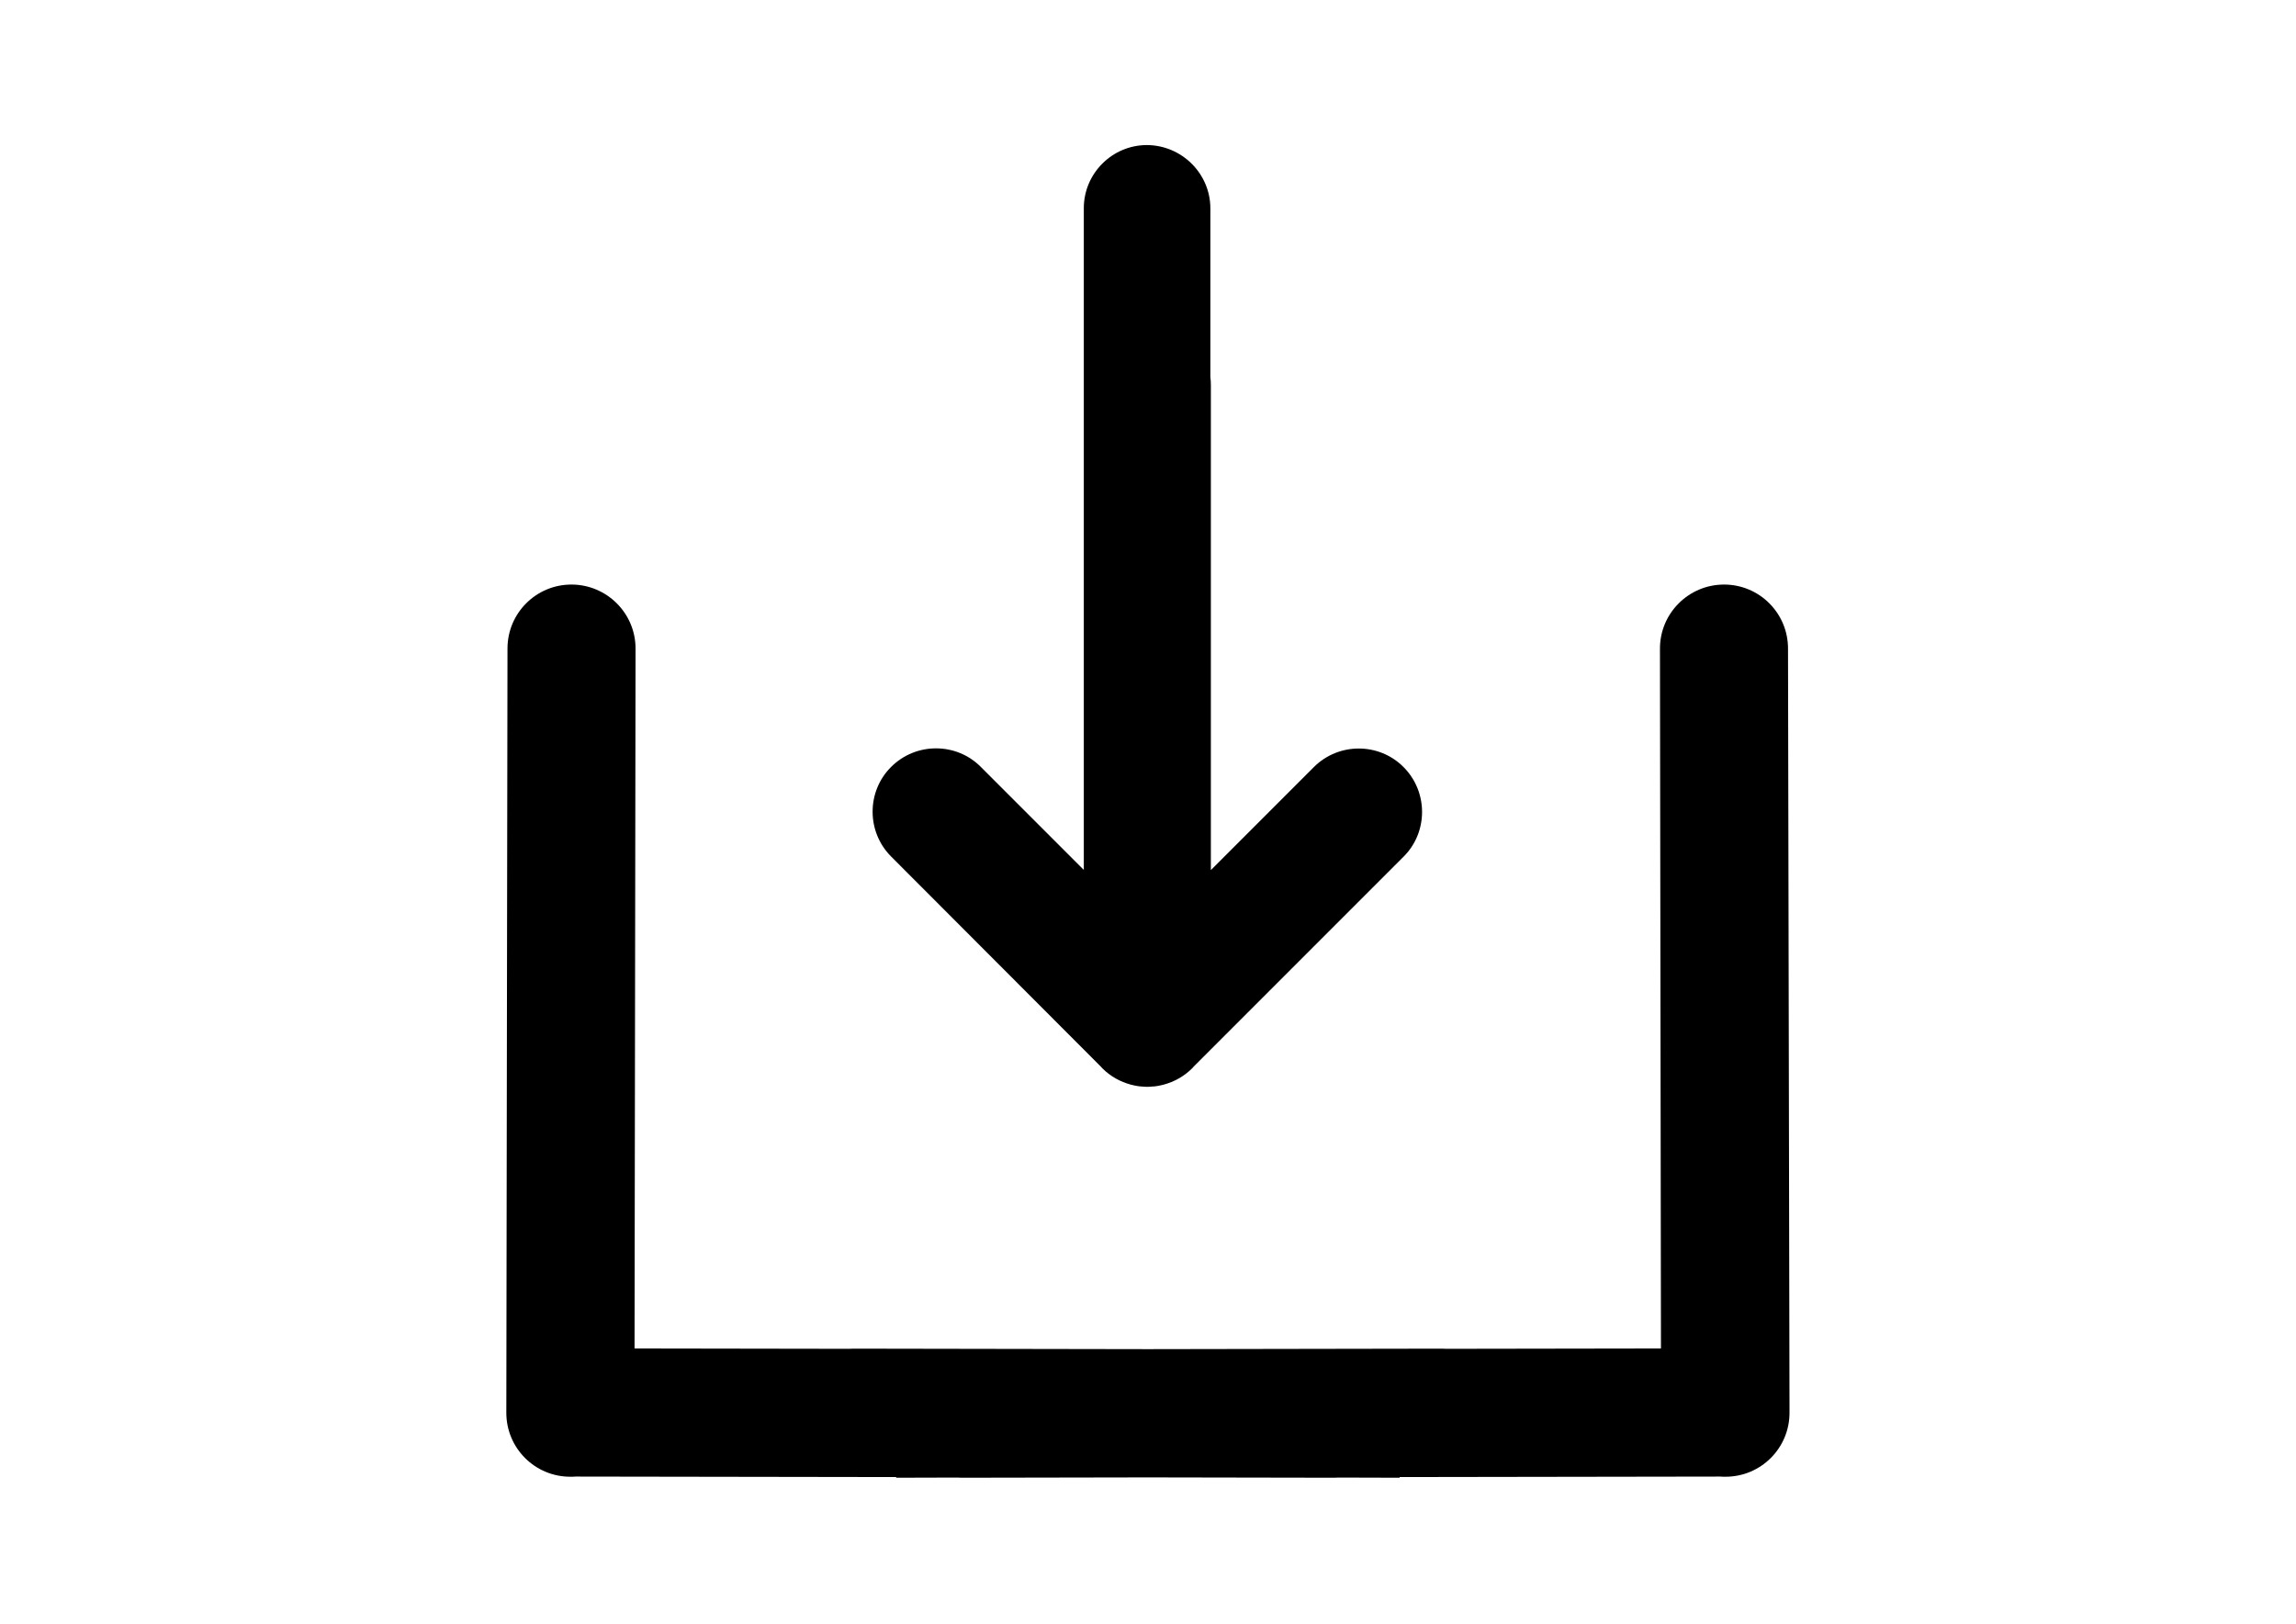
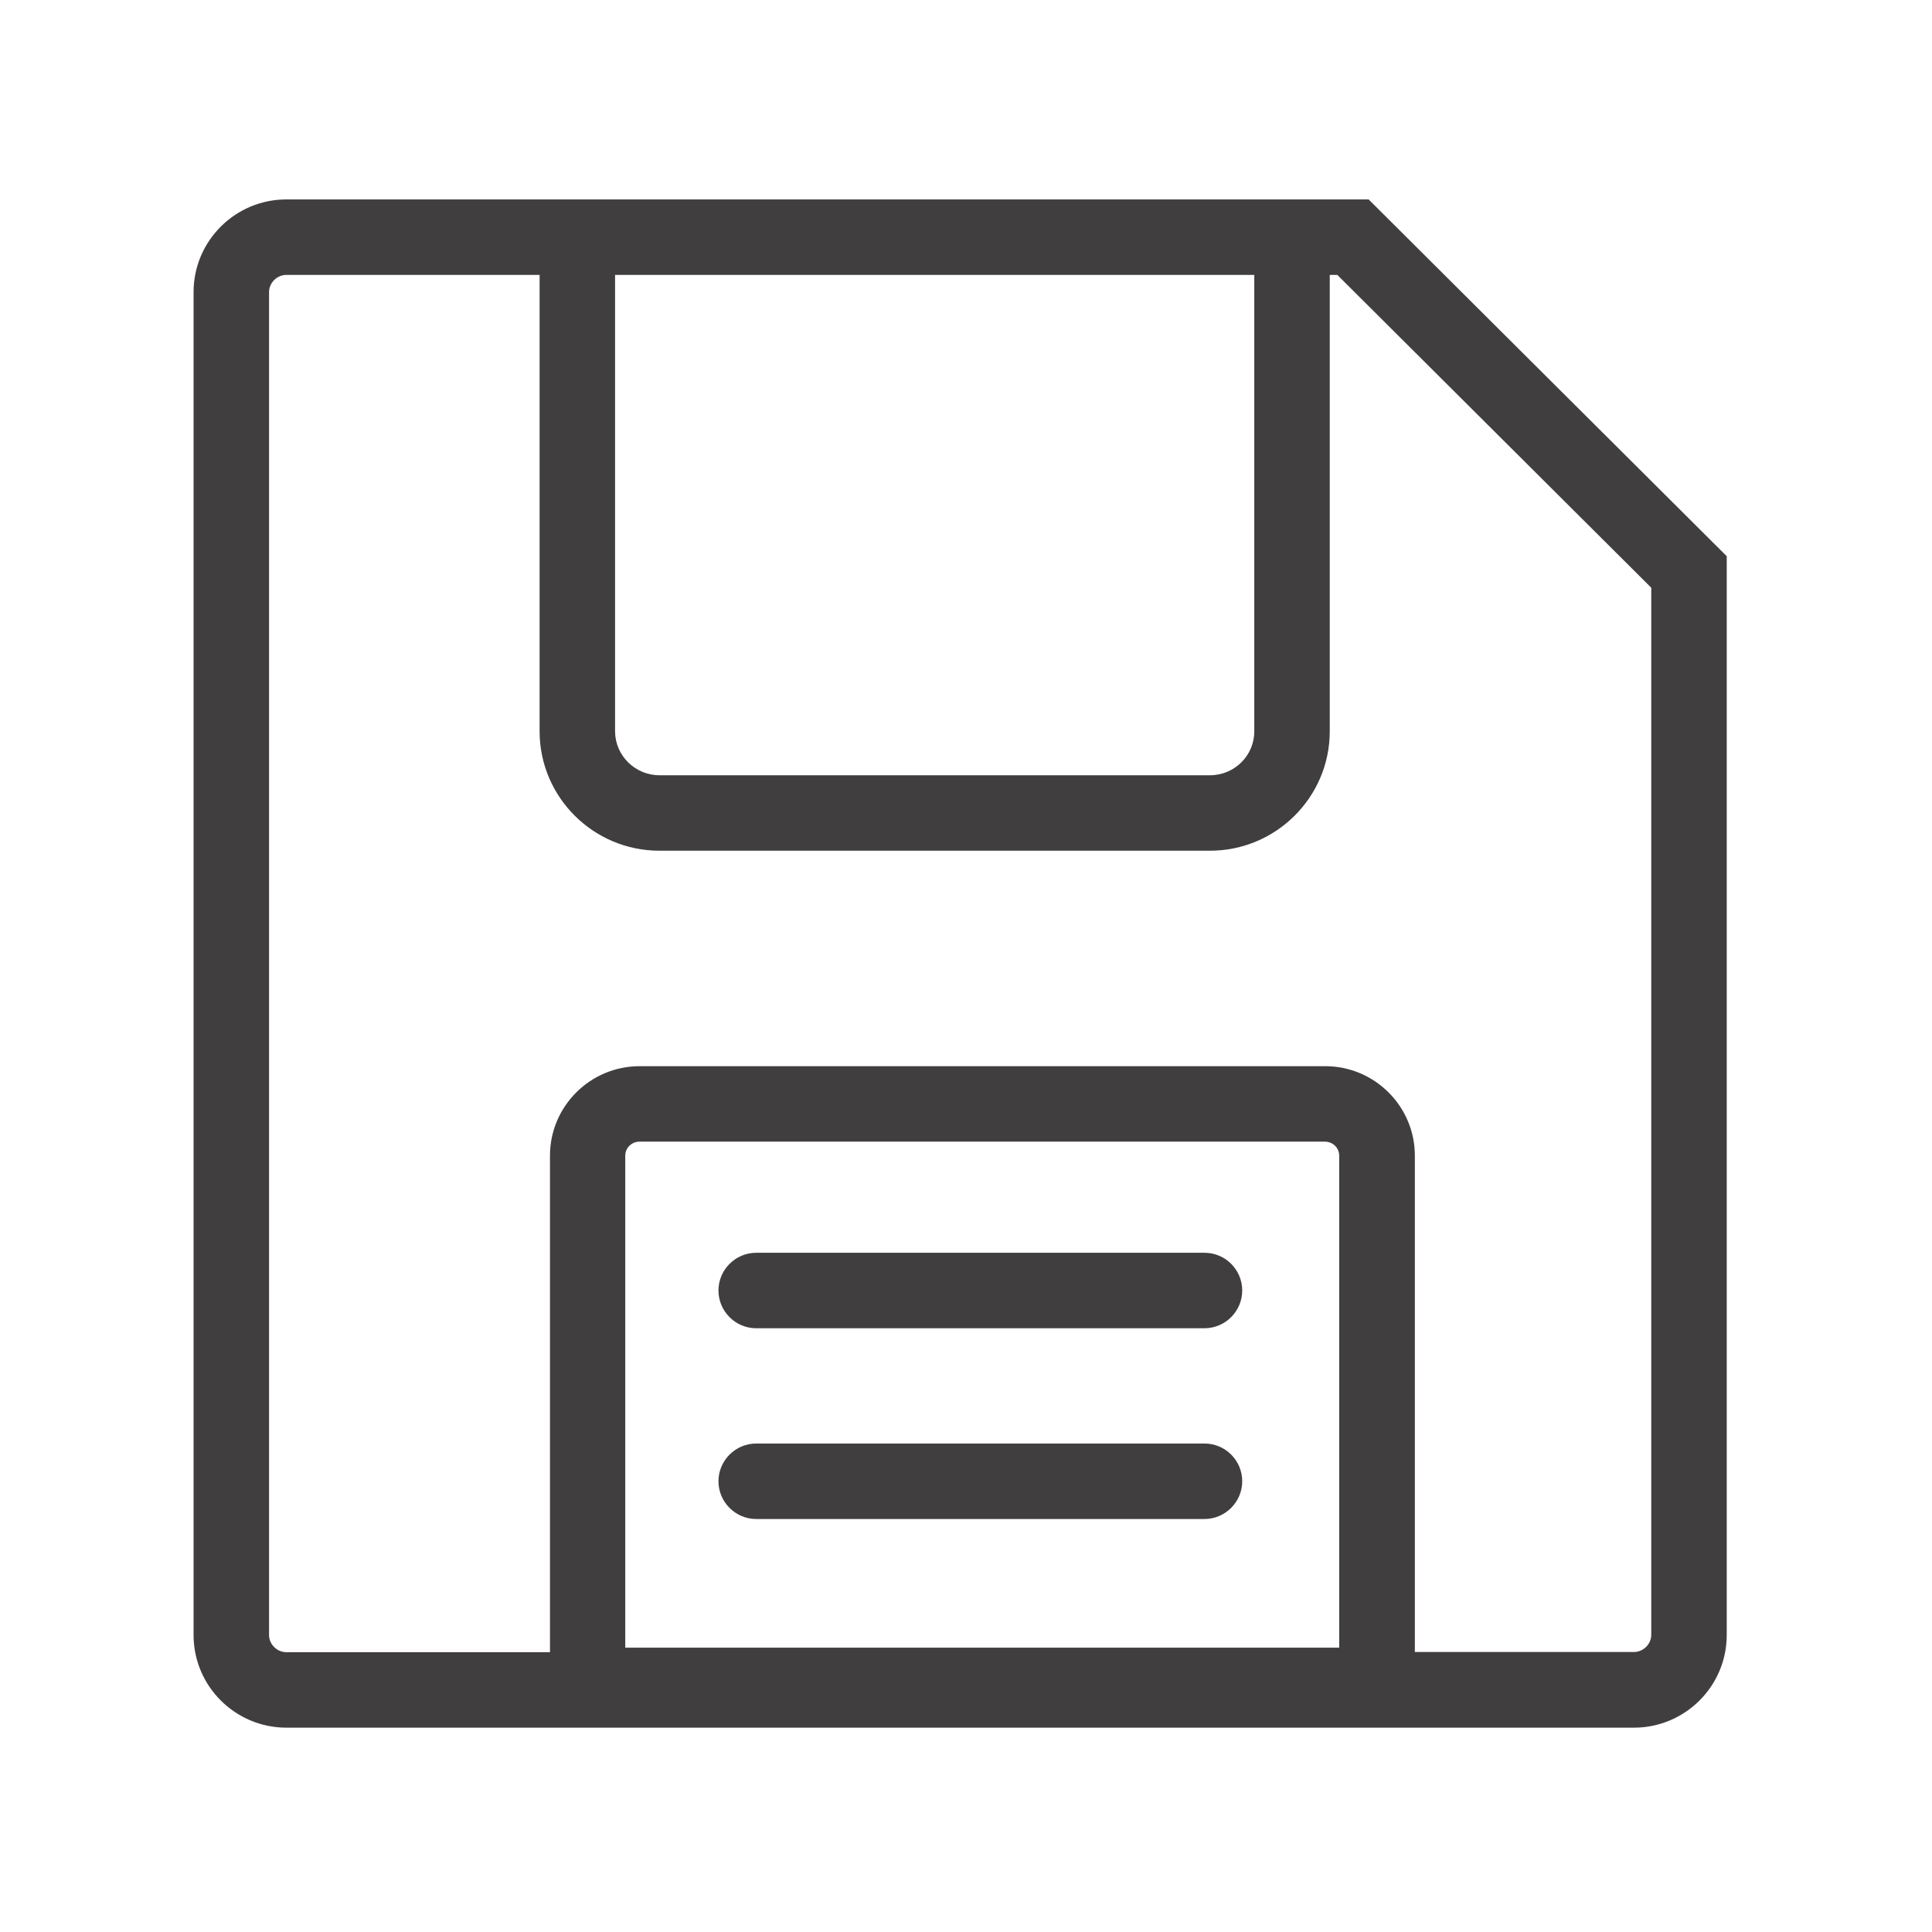
- <svg xmlns="http://www.w3.org/2000/svg" t="1632721284679" class="icon" viewBox="0 0 1448 1024" version="1.1" p-id="10632" width="282.812" height="200">
+ <svg xmlns="http://www.w3.org/2000/svg" t="1632730072797" class="icon" viewBox="0 0 1024 1024" version="1.1" p-id="6593" width="200" height="200">
  <defs>
    <style type="text/css" />
  </defs>
-   <path d="M828.611 483.677L763.648 548.64V242.667c0-1.688-0.108-3.368-0.318-4.946V131.377c0-21.902-18.005-39.802-40.008-39.905-21.902 0-39.804 17.895-39.804 39.797v417.263l-64.963-64.963c-15.475-15.583-40.96-15.583-56.543 0-15.583 15.478-15.583 40.96 0 56.541l132.245 132.455c0.318 0.423 0.631 0.736 0.95 1.054 5.157 5.157 11.367 8.53 18.005 10.318 0.631 0.103 1.158 0.313 1.789 0.421l1.579 0.315c0.944 0.21 1.999 0.318 2.945 0.421h0.53c1.054 0.108 2.21 0.21 3.368 0.21h0.21c1.158 0 2.21-0.103 3.372-0.21h0.525c1.054-0.103 1.999-0.21 2.945-0.421l1.583-0.315c0.628-0.108 1.259-0.318 1.791-0.421 6.631-1.789 12.841-5.162 18.004-10.318 0.315-0.421 0.633-0.74 0.946-1.054l132.354-132.347c15.582-15.48 15.582-40.96 0-56.543-15.477-15.582-40.958-15.582-56.539 0.002z m0 0" p-id="10633" />
-   <path d="M1127.633 408.921c0-22.323-18.112-40.43-40.538-40.327-22.215 0.108-40.327 18.213-40.218 40.536l0.631 441.166-135.407 0.21c-0.838 0-1.681-0.103-2.524-0.103l-185.733 0.313-185.728-0.313c-0.843 0-1.686 0.103-2.53 0.103l-135.402-0.21 0.633-441.166c0.103-22.323-18.005-40.428-40.225-40.536-22.426-0.103-40.536 18.004-40.536 40.327l-0.736 481.702c-0.103 22.426 18.005 40.538 40.327 40.538 1.158 0 2.312 0 3.366-0.103l202.159 0.313v0.421l38.641-0.108c0.843 0 1.686 0.108 2.53 0.108l117.608-0.21 117.608 0.21c0.843 0 1.686-0.108 2.524-0.108l38.646 0.108v-0.421l202.154-0.313c1.053 0.103 2.21 0.103 3.372 0.103 22.318 0 40.43-18.112 40.321-40.538l-0.943-481.702z m0 0" p-id="10634" />
+   <path d="M725.4 105.7H151.8c-27.1 0-49.2 22-49.2 49.1v711.8c0 27.1 22.1 49.1 49.2 49.1H866c27.1 0 49.2-22 49.2-49.1V294.8L725.4 105.7z m-399.4 40h338.8v241.9c0 12.9-10.5 23.3-23.5 23.3H349.5c-12.9 0-23.5-10.5-23.5-23.3V145.7z m5.4 727.6V612.5c0-4.1 3.4-7.4 7.5-7.4h363.4c4.1 0 7.5 3.3 7.5 7.4v260.8H331.4z m543.8-6.8c0 4.9-4.2 9.1-9.2 9.1H749.9V612.5c0-26.1-21.3-47.4-47.5-47.4H339c-26.2 0-47.5 21.3-47.5 47.4v263.2H151.8c-5 0-9.2-4.2-9.2-9.1V154.8c0-4.9 4.2-9.1 9.2-9.1H286v241.9c0 34.9 28.5 63.3 63.5 63.3h291.8c35 0 63.5-28.4 63.5-63.3V145.7h4l166.4 165.8v555z" fill="#403E3E" p-id="6594" />
+   <path d="M638.4 664H400.8c-11 0-20 9-20 20s9 20 20 20h237.6c11 0 20-9 20-20s-8.9-20-20-20zM638.4 765.1H400.8c-11 0-20 9-20 20s9 20 20 20h237.6c11 0 20-9 20-20s-8.9-20-20-20z" fill="#403E3E" p-id="6595" />
</svg>
